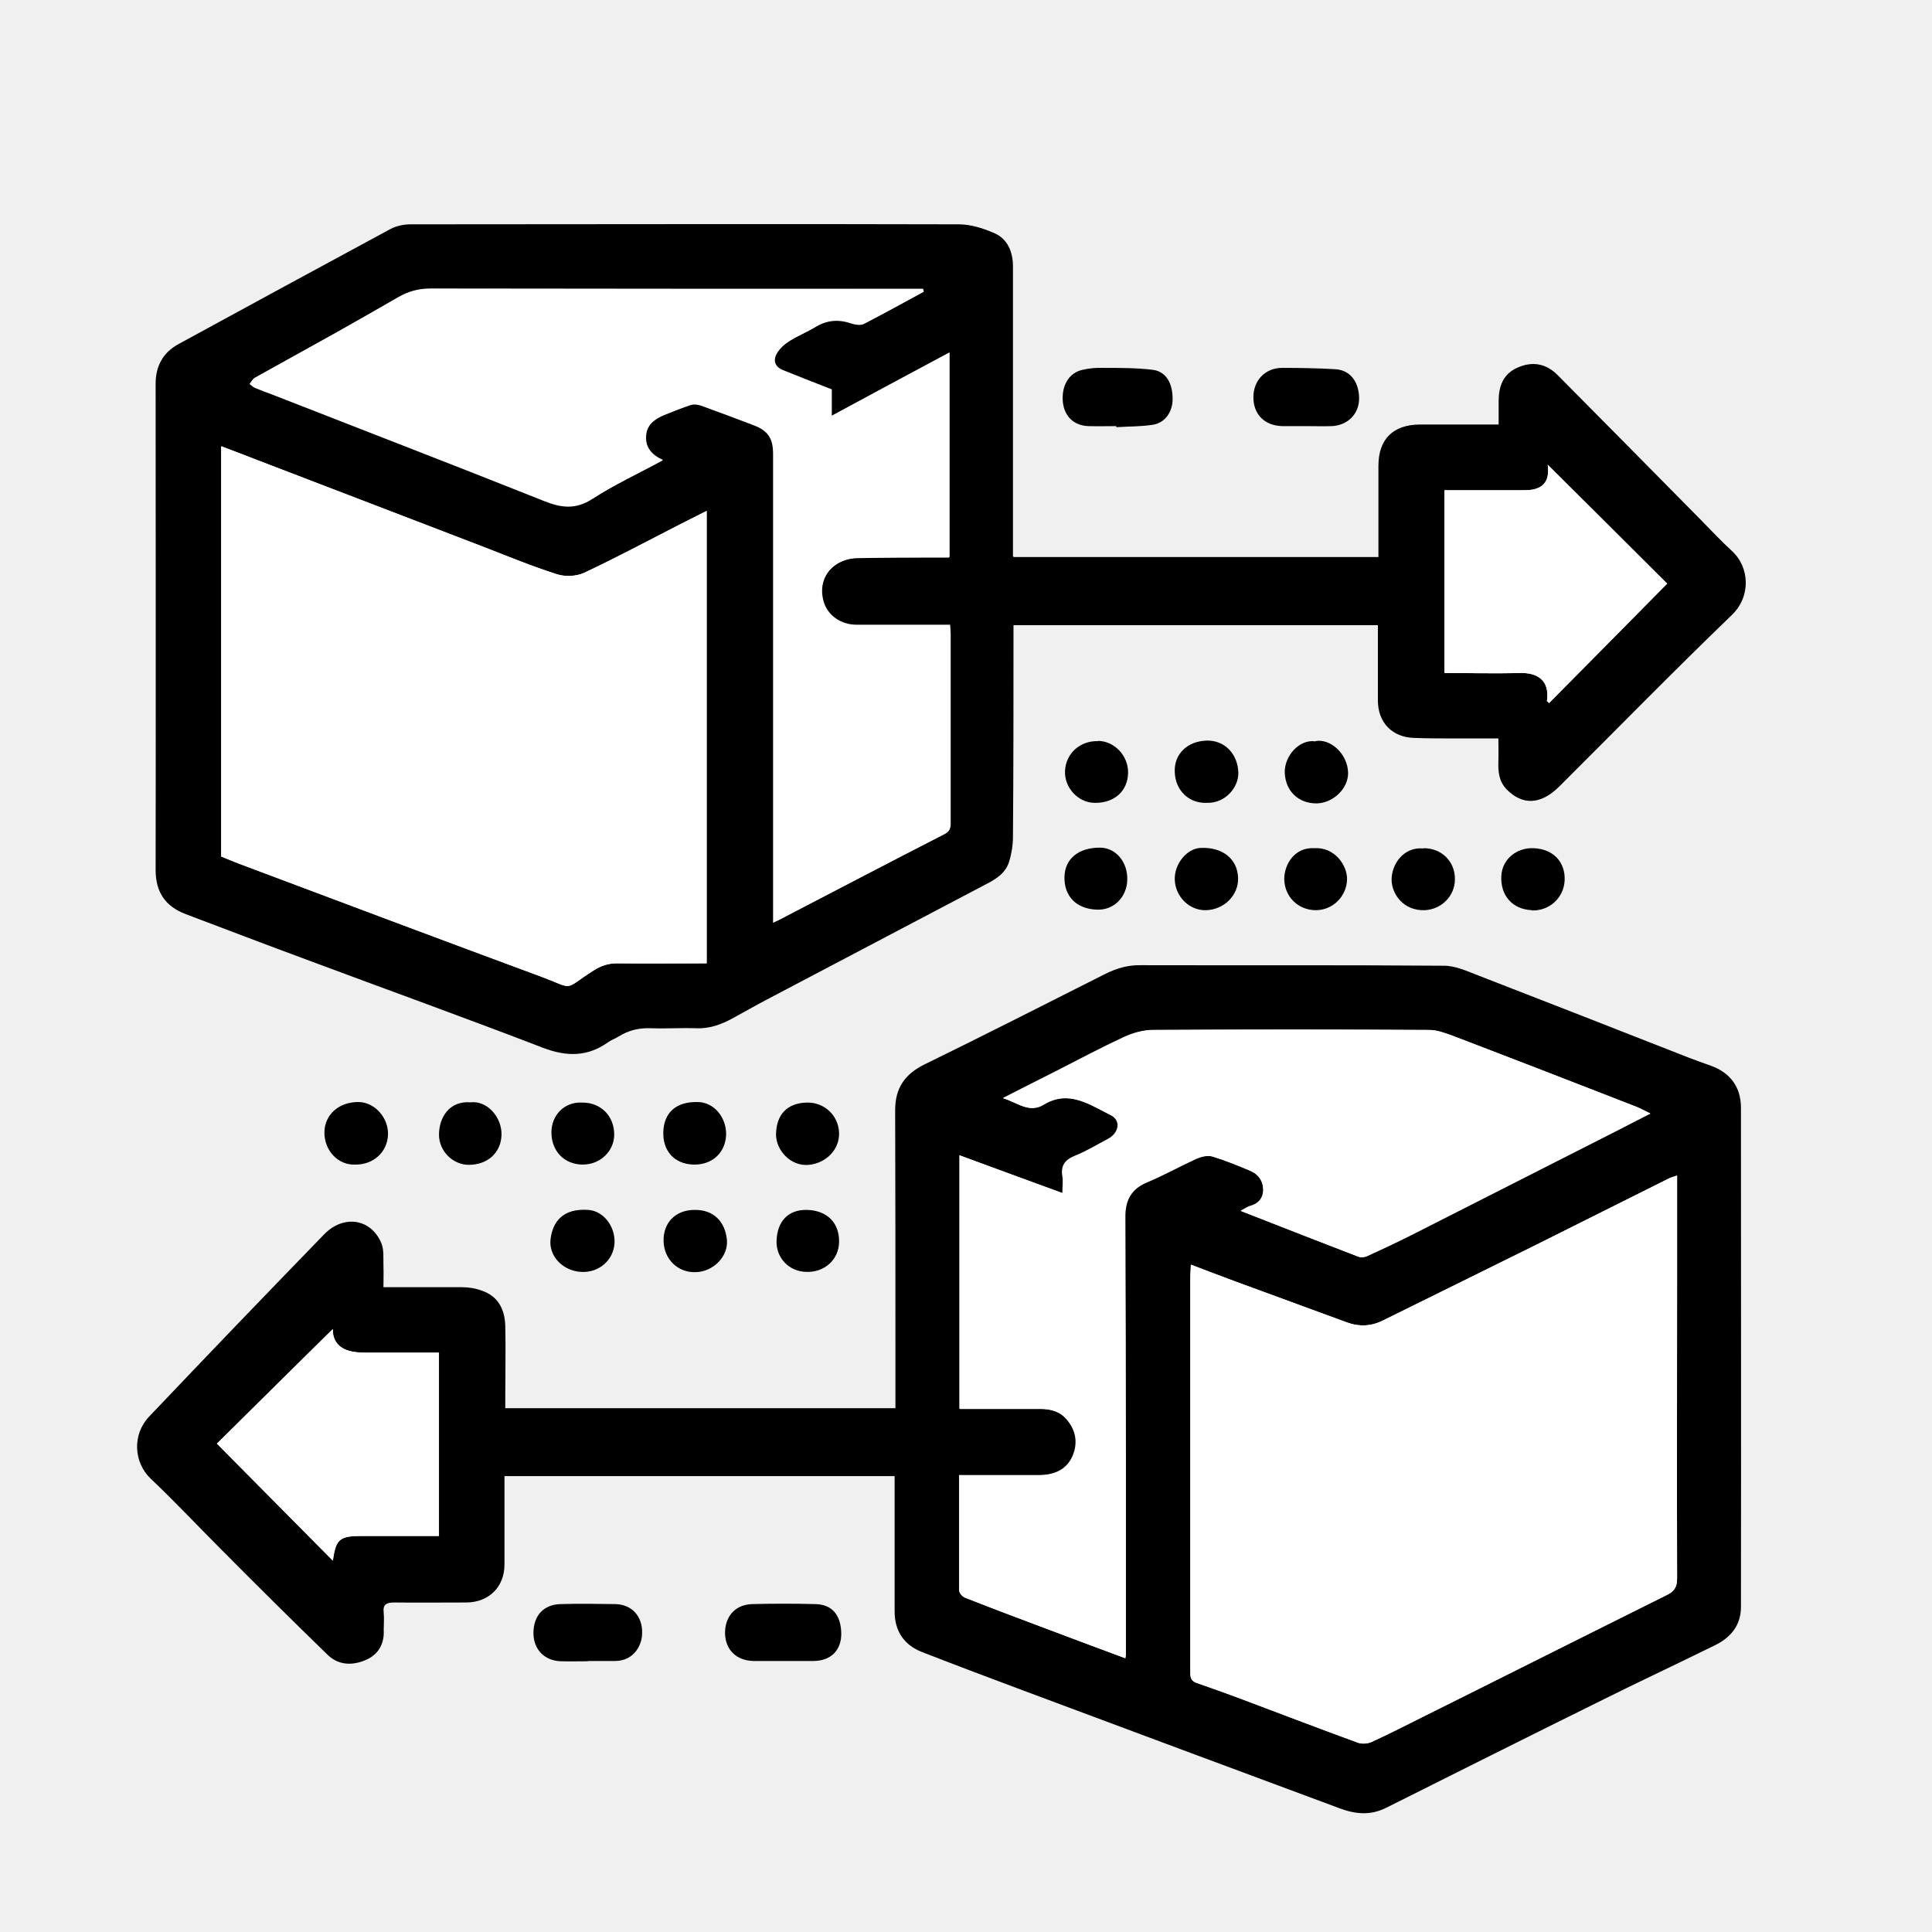
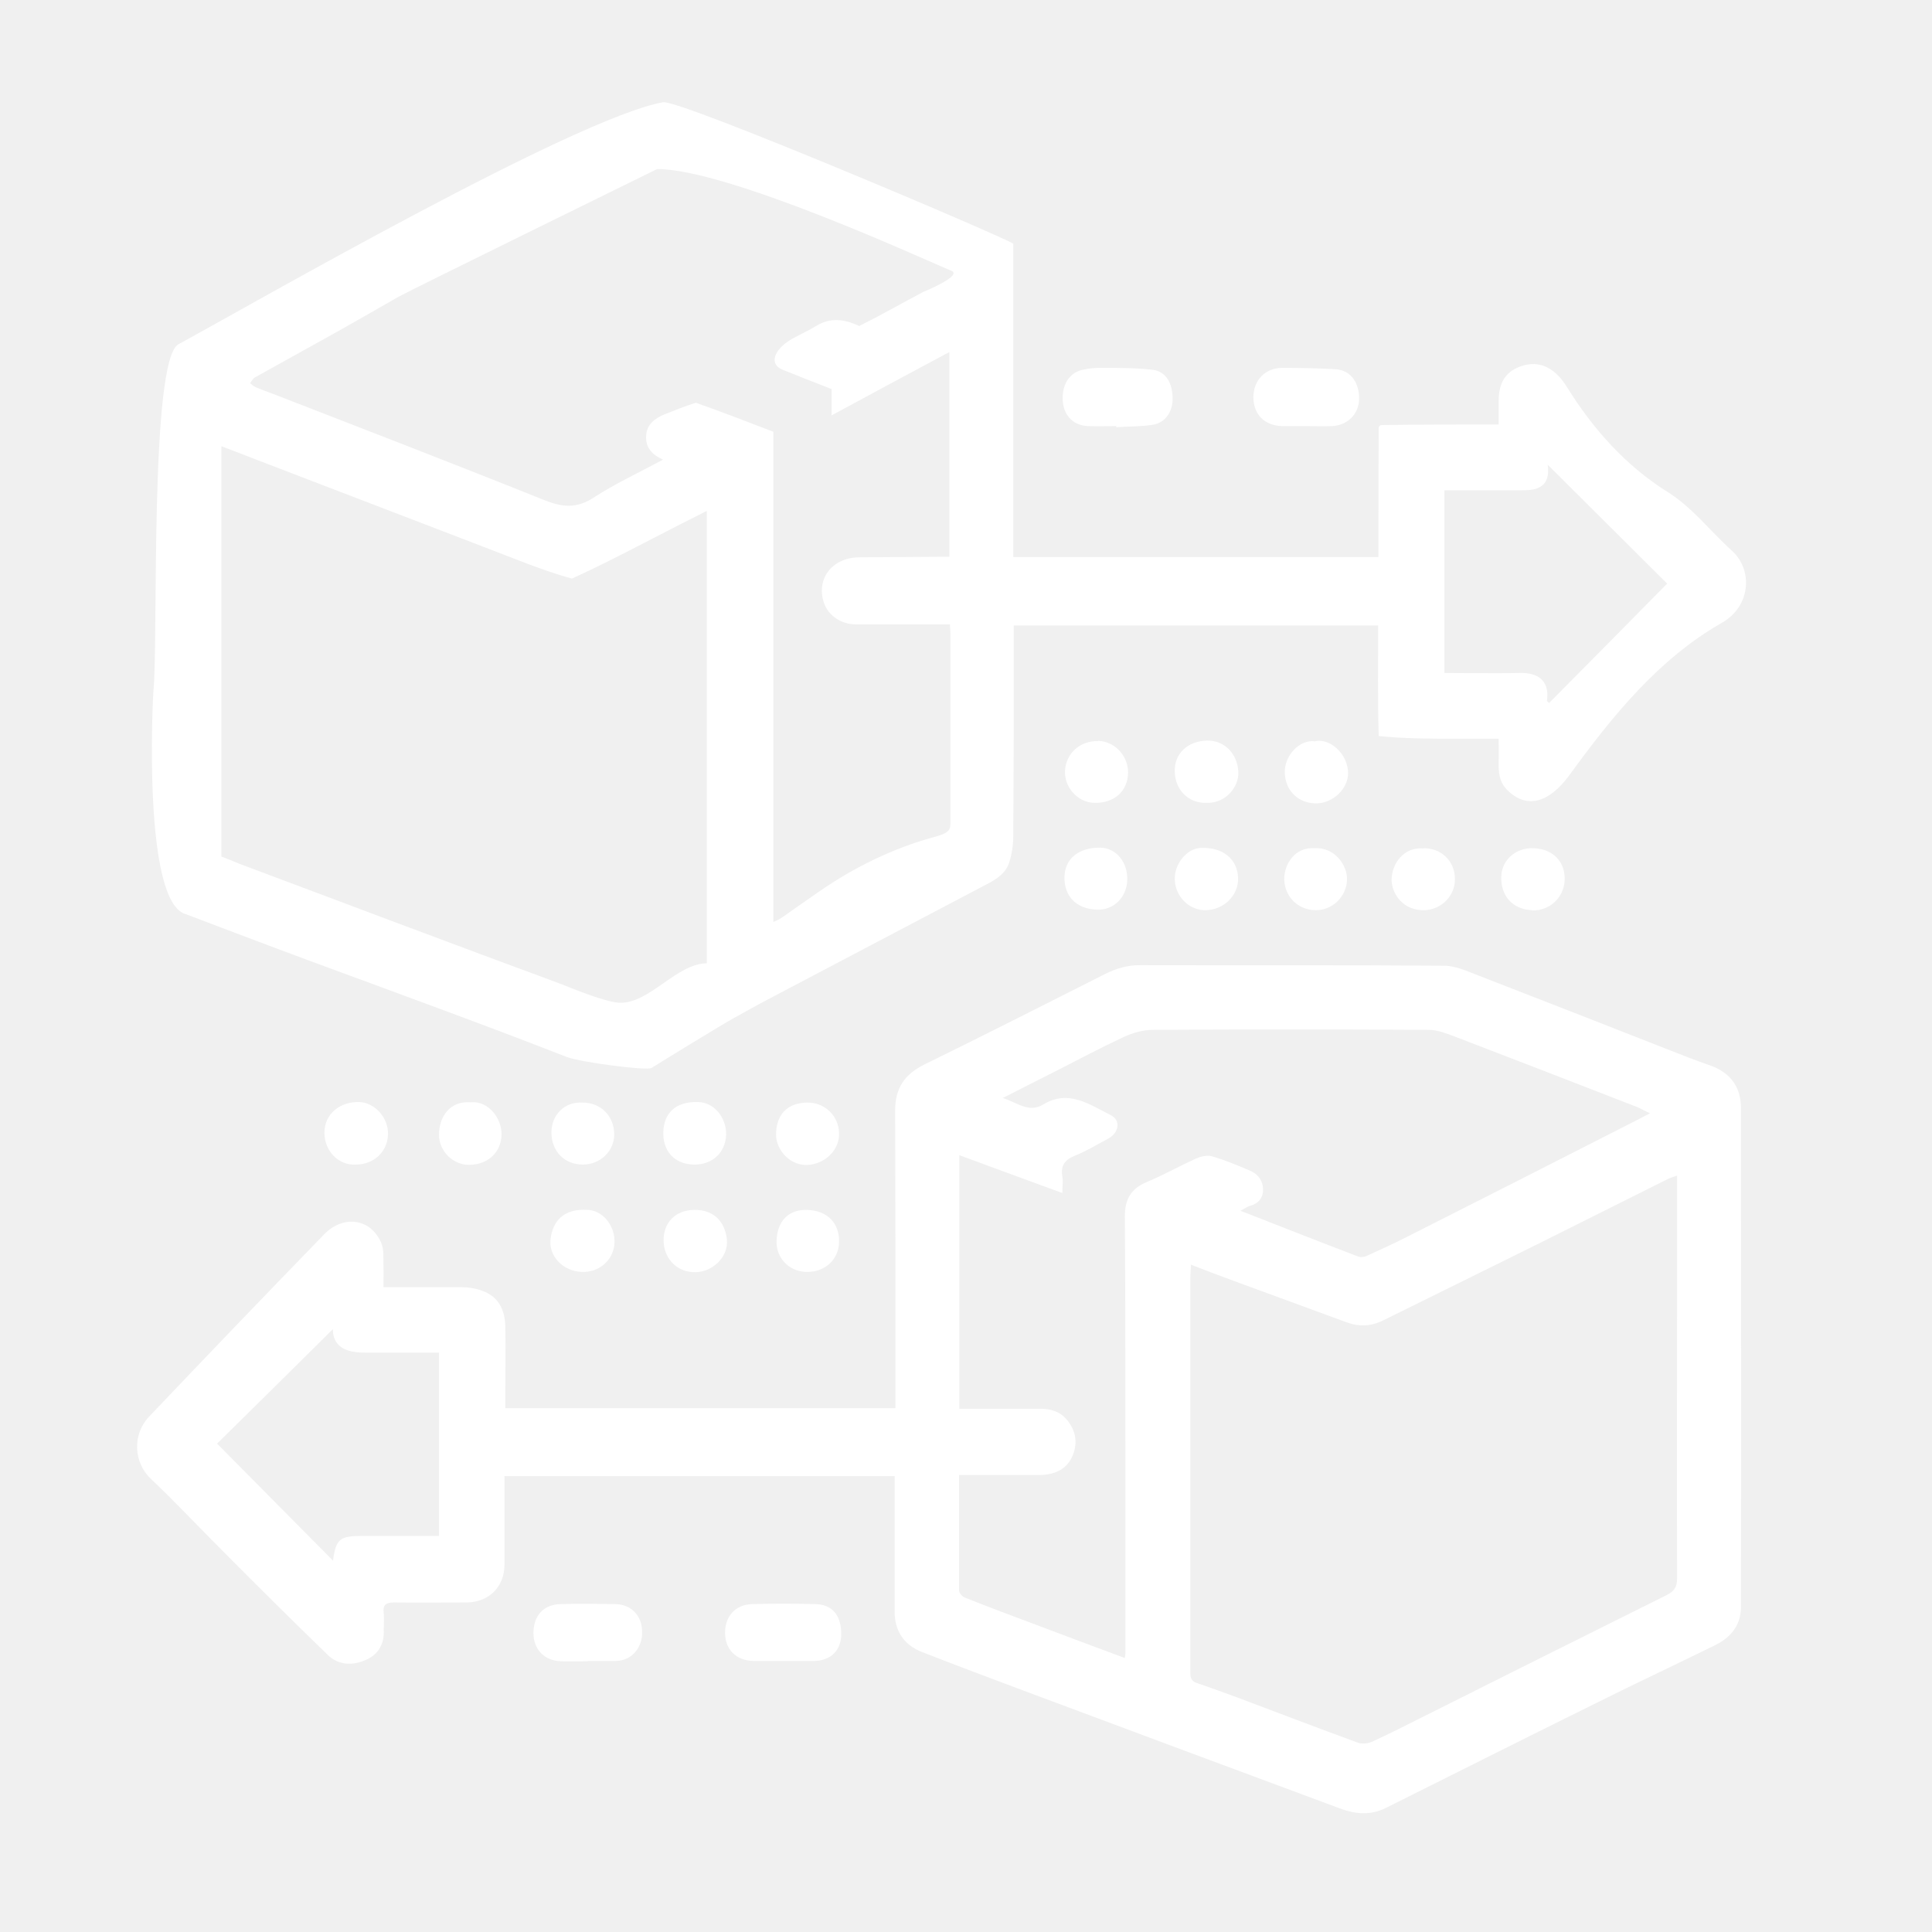
<svg xmlns="http://www.w3.org/2000/svg" id="Layer_1" data-name="Layer 1" viewBox="0 0 72 72">
  <defs>
    <style>
-       .cls-1, .cls-2 {
+       .cls-1 {
+         fill: #fff;
        stroke-width: 0px;
-       }
- 
-       .cls-2 {
-         fill: #fff;
      }
    </style>
  </defs>
-   <path class="cls-1" d="m37.78,20.76h13.59c0-.22,0-.42,0-.63,0-.92,0-1.85,0-2.77,0-.99.54-1.53,1.54-1.54.96,0,1.92,0,2.94,0,0-.3,0-.58,0-.87,0-.54.16-1,.68-1.24.57-.26,1.09-.17,1.53.28,1.8,1.81,3.59,3.63,5.38,5.44.36.37.71.74,1.09,1.09.68.61.73,1.71.01,2.4-2.18,2.1-4.3,4.27-6.44,6.4-.68.67-1.36.7-1.95.1-.29-.3-.32-.65-.31-1.04.01-.28,0-.55,0-.86-.53,0-1.05,0-1.56,0-.53,0-1.05,0-1.58-.02-.81-.02-1.35-.57-1.35-1.39,0-.93,0-1.87,0-2.81h-13.58c0,.17,0,.31,0,.44,0,2.48,0,4.96-.02,7.44,0,.31-.05.63-.14.92-.12.42-.47.65-.84.84-2.73,1.44-5.46,2.87-8.19,4.31-.42.22-.84.46-1.26.69-.42.23-.86.4-1.36.38-.56-.02-1.12.02-1.68,0-.45-.02-.85.07-1.23.31-.13.08-.28.13-.4.22-.77.54-1.54.53-2.41.2-2.91-1.12-5.85-2.18-8.77-3.27-1.52-.56-3.03-1.14-4.54-1.71-.77-.29-1.13-.82-1.13-1.65.01-6.04,0-12.08,0-18.12,0-.64.26-1.15.84-1.47,2.64-1.44,5.27-2.87,7.92-4.3.21-.11.49-.17.73-.17,6.81,0,13.63-.02,20.44,0,.45,0,.92.15,1.33.33.5.22.69.71.69,1.24,0,3.44,0,6.88,0,10.32,0,.15,0,.3,0,.48Zm-11.44,15.14v-16.86c-.37.19-.69.35-1.01.51-1.18.6-2.36,1.23-3.56,1.8-.29.13-.7.15-1.01.05-.92-.29-1.81-.66-2.71-1.01-2.82-1.08-5.65-2.17-8.47-3.25-.44-.17-.87-.34-1.33-.51v15.29c.24.09.45.18.67.27,3.75,1.41,7.5,2.82,11.26,4.21,1.28.48.78.51,1.94-.23.28-.18.55-.27.88-.27,1.11.02,2.22,0,3.35,0Zm8.09-25.03l-.03-.11c-.17,0-.34,0-.51,0-5.95,0-11.89,0-17.84-.01-.44,0-.82.1-1.2.32-.76.44-1.52.87-2.28,1.3-1.02.57-2.04,1.13-3.06,1.7-.08.04-.13.14-.19.22.07.05.13.12.21.15.21.09.43.17.65.25,3.37,1.31,6.75,2.61,10.11,3.96.65.26,1.18.32,1.81-.08.81-.53,1.7-.94,2.61-1.43-.43-.19-.66-.48-.63-.89.02-.42.32-.65.69-.8.33-.13.66-.27,1.01-.38.11-.04.26-.01.37.03.66.24,1.31.48,1.96.73.52.2.72.5.72,1.06,0,5.68,0,11.35,0,17.03,0,.14,0,.27,0,.45.09-.04.14-.06.19-.09,2.06-1.07,4.12-2.15,6.19-3.21.18-.09.22-.2.22-.38,0-2.35,0-4.71,0-7.06,0-.1-.01-.21-.02-.35-.16,0-.29,0-.43,0-1.02,0-2.04,0-3.06,0-.56,0-1.03-.32-1.2-.79-.31-.9.29-1.69,1.29-1.71.99-.01,1.99-.01,2.98-.02.14,0,.27,0,.4,0v-7.63c-1.48.79-2.91,1.56-4.39,2.36v-.98c-.64-.25-1.23-.48-1.82-.72-.31-.12-.37-.37-.23-.62.1-.18.28-.34.46-.46.32-.2.69-.35,1.01-.55.45-.27.89-.28,1.37-.11.13.05.31.06.43,0,.75-.39,1.49-.79,2.23-1.2Zm19.4,7.4v6.81c.95,0,1.88.02,2.8,0,.68-.02,1.13.28,1.02,1.04,0,.01.03.03.08.08,1.47-1.48,2.93-2.96,4.4-4.45-1.47-1.47-2.95-2.93-4.45-4.43.05.41-.02.74-.4.88-.18.07-.39.07-.58.07-.95,0-1.89,0-2.87,0Z" />
+   <path class="cls-1" d="m37.78,20.76h13.59c0-.22,0-.42,0-.63,0-1.39,0-2.79.01-4.18,0-.06.05-.11.11-.11,1.45-.02,2.84-.02,4.36-.02,0-.3,0-.58,0-.87,0-.54.16-1,.68-1.24.72-.33,1.37-.09,1.87.72.96,1.55,2.19,2.93,3.74,3.9.93.58,1.6,1.47,2.4,2.19.78.7.73,2.06-.37,2.69-2.34,1.33-4.09,3.48-5.67,5.66-.8,1.1-1.64,1.27-2.34.56-.29-.3-.32-.65-.31-1.04.01-.28,0-.55,0-.86-.53,0-1.05,0-1.56,0-.97,0-1.94,0-2.91-.1-.04-1.37-.02-2.74-.02-4.12h-13.58c0,.17,0,.31,0,.44,0,2.48,0,4.96-.02,7.44,0,.31-.05.63-.14.92-.12.42-.47.65-.84.84-2.73,1.44-5.46,2.87-8.19,4.31-.42.22-.84.46-1.26.69-.42.23-2.67,1.61-3.05,1.85-.17.11-2.64-.21-3.16-.41-3.2-1.25-6.43-2.42-9.65-3.61-1.52-.56-3.03-1.14-4.54-1.71-1.62-.42-1.24-8.02-1.21-8.36.18-1.76-.15-12.29.93-12.88,2.76-1.5,14.76-8.42,18.06-9.02.61-.11,12.56,4.96,13.05,5.27,0,3.73,0,7.46,0,11.19,0,.15,0,.3,0,.48Zm-11.44,15.14v-16.86c-.37.19-.69.35-1.01.51-1.33.68-2.65,1.39-4.01,2.01,0,0-.01,0-.02,0-1.11-.31-2.17-.76-3.25-1.17-2.82-1.08-5.65-2.17-8.47-3.25-.44-.17-.87-.34-1.33-.51v15.29c.24.09.45.18.67.27,4,1.5,8,3.01,12.01,4.49.23.09,1.66.69,2.18.69,1.11.02,2.11-1.47,3.24-1.47Zm8.09-25.03s1.57-.64.97-.8c-.93-.39-8.27-3.77-10.91-3.77,0,0-9.27,4.55-9.64,4.76-.76.44-1.52.87-2.28,1.3-1.02.57-2.04,1.13-3.06,1.7-.08.04-.13.14-.19.22.07.05.13.12.21.15.21.09.43.17.65.25,3.37,1.31,6.75,2.61,10.11,3.96.65.26,1.18.32,1.81-.08.81-.53,1.7-.94,2.61-1.43-.43-.19-.66-.48-.63-.89.02-.42.32-.65.69-.8.38-.15.77-.31,1.16-.43.97.34,1.93.71,2.89,1.08,0,5.94,0,11.88,0,17.82,0,.14,0,.27,0,.45.37-.17.04.02,1.67-1.11,1.31-.91,2.76-1.63,4.3-2.05.53-.14.63-.24.63-.52,0-2.35,0-4.71,0-7.06,0-.1-.01-.21-.02-.35-.16,0-.29,0-.43,0-1.02,0-2.04,0-3.06,0-.56,0-1.03-.32-1.2-.79-.31-.9.29-1.69,1.29-1.71.99-.01,1.99-.01,2.98-.02.14,0,.27,0,.4,0v-7.63c-1.48.79-2.91,1.56-4.39,2.36v-.98c-.64-.25-1.23-.48-1.82-.72-.31-.12-.37-.37-.23-.62.1-.18.28-.34.46-.46.32-.2.69-.35,1.01-.55.52-.32,1.04-.27,1.61,0,.82-.41,1.61-.86,2.42-1.29Zm19.4,7.4v6.81c.95,0,1.88.02,2.8,0,.68-.02,1.13.28,1.02,1.04,0,.01.03.03.08.08,1.47-1.48,2.93-2.96,4.4-4.45-1.47-1.47-2.95-2.93-4.45-4.43.05.41-.02.74-.4.88-.18.07-.39.07-.58.07-.95,0-1.89,0-2.87,0Z" />
  <path class="cls-1" d="m14.33,47.97c.99,0,1.93,0,2.88,0,.25,0,.51.04.75.13.61.21.85.7.87,1.3.02.89,0,1.78,0,2.67,0,.13,0,.25,0,.41h14.54c0-.79,0-1.56,0-2.33,0-2.93,0-5.85-.01-8.78,0-.82.36-1.34,1.09-1.7,2.25-1.1,4.49-2.24,6.73-3.37.42-.21.85-.34,1.33-.33,3.77.01,7.54-.01,11.31.02.43,0,.87.21,1.29.37,2.61,1.01,5.21,2.03,7.81,3.05.28.11.57.21.85.31.71.26,1.11.79,1.11,1.56,0,6.2.01,12.41,0,18.61,0,.67-.37,1.13-.96,1.42-1.46.72-2.94,1.41-4.4,2.14-2.63,1.3-5.26,2.62-7.88,3.93-.57.28-1.12.23-1.69.02-3.93-1.46-7.86-2.92-11.79-4.39-1.26-.47-2.53-.95-3.79-1.44-.68-.26-1.03-.79-1.03-1.51,0-1.67,0-3.34,0-5.05h-14.54c0,.47,0,.93,0,1.4,0,.63,0,1.26,0,1.9,0,.82-.57,1.4-1.41,1.41-.9,0-1.8.01-2.7,0-.3,0-.43.08-.39.39.02.21,0,.42,0,.63.03.52-.2.91-.64,1.11-.49.22-1.02.23-1.44-.17-1.34-1.3-2.67-2.62-3.99-3.95-.87-.87-1.71-1.77-2.6-2.61-.66-.62-.7-1.66-.08-2.32,1.06-1.11,2.11-2.22,3.17-3.32,1.12-1.16,2.24-2.33,3.36-3.48.71-.73,1.72-.6,2.12.3.12.26.08.59.09.89.01.23,0,.47,0,.78Zm48.17-4.16c-.16.06-.24.08-.31.11-1.63.81-3.25,1.63-4.88,2.44-1.92.95-3.84,1.9-5.77,2.85-.44.22-.89.24-1.35.07-1.39-.51-2.78-1.02-4.17-1.53-.54-.2-1.08-.4-1.64-.62,0,.2-.02.34-.02.48,0,4.92,0,9.83,0,14.75,0,.22.08.31.27.37.5.17.99.35,1.48.53,1.49.56,2.98,1.13,4.48,1.68.15.06.37.04.52-.02.66-.3,1.3-.63,1.94-.95,3.02-1.51,6.03-3.02,9.05-4.52.28-.14.4-.29.4-.62-.01-3.8,0-7.61,0-11.41,0-1.18,0-2.36,0-3.61Zm-16.25,1.32c1.51.59,2.93,1.15,4.37,1.7.09.03.22.02.3-.02.55-.25,1.1-.5,1.64-.78,2.61-1.32,5.22-2.64,7.82-3.97.34-.17.69-.35,1.11-.57-.23-.11-.37-.19-.52-.25-2.26-.88-4.51-1.75-6.78-2.62-.3-.11-.62-.24-.94-.24-3.43-.02-6.86-.02-10.29,0-.36,0-.74.11-1.07.26-.84.39-1.65.82-2.47,1.24-.66.33-1.32.67-2.05,1.04.55.17.97.57,1.51.24.94-.57,1.72,0,2.5.39.41.2.32.67-.09.89-.4.21-.79.45-1.21.62-.38.15-.56.36-.49.78.03.18,0,.37,0,.62-1.31-.48-2.57-.94-3.84-1.41v9.45c1.02,0,2.01,0,3.01,0,.38,0,.73.09,1,.41.35.42.41.89.2,1.37-.23.5-.68.68-1.21.69-.88,0-1.76,0-2.63,0-.12,0-.25,0-.38,0,0,1.47,0,2.88,0,4.3,0,.09.11.22.2.26.93.37,1.86.72,2.8,1.07,1.05.4,2.11.79,3.18,1.19,0-.07.02-.11.02-.15,0-2.39,0-4.78,0-7.16,0-3.05,0-6.11-.02-9.16,0-.62.23-1.03.82-1.27.62-.26,1.21-.59,1.82-.87.18-.08.42-.14.6-.09.49.14.96.34,1.43.54.3.13.48.38.48.71,0,.31-.18.52-.49.6-.1.03-.18.09-.35.18Zm-29.9,5.28c-.15,0-.27,0-.4,0-.76,0-1.52,0-2.28,0-.23,0-.47-.01-.69-.08-.43-.13-.59-.47-.57-.8-1.43,1.42-2.9,2.87-4.32,4.27,1.43,1.44,2.87,2.9,4.32,4.36.11-.81.25-.92,1.09-.92.46,0,.91,0,1.37,0,.49,0,.98,0,1.49,0v-6.83Z" />
  <path class="cls-1" d="m29.19,61.9c-.37,0-.75,0-1.12,0-.63-.02-1.03-.41-1.05-1.02-.01-.63.37-1.08,1.01-1.1.78-.02,1.57-.02,2.35,0,.61.01.94.38.97,1.04.03.68-.39,1.08-1.04,1.08-.37,0-.75,0-1.12,0h0Z" />
  <path class="cls-1" d="m41.61,15.88c-.35,0-.7.01-1.05,0-.54-.02-.89-.36-.95-.89-.06-.61.22-1.1.74-1.21.26-.06.53-.08.79-.07.6,0,1.21,0,1.81.07.5.06.75.49.75,1.09,0,.48-.28.89-.74.96-.45.07-.91.06-1.36.09,0-.01,0-.02,0-.03Z" />
  <path class="cls-1" d="m21.92,61.91c-.34,0-.68.01-1.02,0-.62-.02-1.02-.45-1.02-1.05,0-.65.38-1.07,1.02-1.08.68-.02,1.35-.01,2.03,0,.61.01,1.02.45,1,1.09,0,.43-.3,1.03-1.01,1.03-.34,0-.68,0-1.02,0,0,0,0,0,0,0Z" />
  <path class="cls-1" d="m48.66,15.88c-.29,0-.58,0-.88,0-.66-.02-1.07-.44-1.07-1.08,0-.62.44-1.09,1.07-1.09.66,0,1.33.01,1.99.05.61.04.88.55.88,1.09,0,.58-.43,1-1.01,1.03-.33.01-.65,0-.98,0Z" />
  <path class="cls-1" d="m13.24,43.4c-.64.03-1.15-.52-1.15-1.19,0-.68.56-1.16,1.3-1.14.58.02,1.09.59,1.07,1.21-.02.65-.54,1.13-1.22,1.12Z" />
  <path class="cls-1" d="m25.84,43.4c-.71-.02-1.15-.51-1.12-1.23.03-.72.49-1.12,1.28-1.1.6,0,1.08.57,1.06,1.23-.03.67-.53,1.12-1.22,1.1Z" />
  <path class="cls-1" d="m21.65,47.4c-.68-.04-1.22-.6-1.13-1.24.08-.61.44-1.14,1.41-1.07.56.04,1.01.62.97,1.25-.04.63-.59,1.1-1.24,1.06Z" />
  <path class="cls-1" d="m57.09,33.92c-.72-.03-1.18-.54-1.14-1.28.03-.61.56-1.06,1.21-1.03.72.03,1.18.51,1.15,1.2-.03.65-.57,1.14-1.22,1.12Z" />
  <path class="cls-1" d="m44.96,29.92c-.65.02-1.16-.46-1.18-1.15-.03-.67.47-1.15,1.19-1.17.66-.02,1.16.49,1.18,1.2.01.53-.47,1.14-1.18,1.12Z" />
  <path class="cls-1" d="m30.06,41.09c.66-.02,1.19.48,1.21,1.13.02.63-.5,1.13-1.12,1.19-.69.07-1.23-.55-1.23-1.13.01-.73.4-1.17,1.14-1.19Z" />
  <path class="cls-1" d="m25.92,47.41c-.66.02-1.17-.48-1.19-1.15-.02-.69.44-1.16,1.13-1.17.74-.02,1.16.44,1.23,1.11.06.63-.52,1.2-1.17,1.21Z" />
  <path class="cls-1" d="m49.02,27.62c.55-.11,1.21.47,1.22,1.19,0,.58-.55,1.11-1.16,1.13-.68.01-1.17-.45-1.2-1.13-.03-.62.54-1.28,1.15-1.18Z" />
  <path class="cls-1" d="m42.01,32.8c-.02.64-.51,1.13-1.14,1.1-.76-.03-1.22-.5-1.2-1.23.02-.68.54-1.09,1.34-1.08.58.01,1.02.54,1,1.2Z" />
  <path class="cls-1" d="m17.54,41.08c.62-.07,1.17.56,1.15,1.22-.02.65-.51,1.11-1.22,1.11-.6,0-1.11-.52-1.11-1.12,0-.65.39-1.27,1.17-1.21Z" />
  <path class="cls-1" d="m53.06,31.61c.67,0,1.17.5,1.16,1.16,0,.63-.51,1.12-1.12,1.15-.79.03-1.23-.59-1.24-1.13,0-.58.44-1.24,1.19-1.17Z" />
  <path class="cls-1" d="m44.95,33.92c-.62.02-1.15-.5-1.17-1.14-.02-.58.45-1.16.96-1.18.82-.04,1.38.41,1.4,1.12.02.64-.52,1.18-1.19,1.2Z" />
  <path class="cls-1" d="m21.71,41.09c.68,0,1.18.5,1.18,1.19,0,.62-.52,1.12-1.17,1.12-.69,0-1.17-.5-1.17-1.2,0-.62.46-1.15,1.16-1.11Z" />
  <path class="cls-1" d="m30.08,45.09c.75.02,1.21.49,1.19,1.21-.02.65-.54,1.12-1.22,1.1-.64-.01-1.13-.52-1.11-1.15.02-.75.45-1.18,1.14-1.16Z" />
  <path class="cls-1" d="m40.92,27.61c.62.01,1.13.56,1.12,1.19-.01.68-.51,1.13-1.24,1.12-.62,0-1.14-.57-1.11-1.19.03-.65.56-1.13,1.23-1.11Z" />
  <path class="cls-1" d="m48.98,31.61c.75-.05,1.23.63,1.22,1.16-.01.63-.53,1.15-1.16,1.15-.66,0-1.17-.5-1.18-1.16,0-.55.39-1.2,1.13-1.15Z" />
-   <path class="cls-2" d="m26.34,35.9c-1.13,0-2.24,0-3.35,0-.33,0-.6.09-.88.27-1.16.74-.66.71-1.94.23-3.76-1.39-7.5-2.8-11.26-4.21-.22-.08-.43-.17-.67-.27v-15.29c.45.17.89.34,1.33.51,2.82,1.08,5.65,2.17,8.47,3.25.9.35,1.8.72,2.71,1.01.3.1.72.08,1.01-.05,1.2-.56,2.38-1.19,3.56-1.8.32-.16.64-.32,1.01-.51v16.86Z" />
-   <path class="cls-2" d="m34.43,10.87c-.74.4-1.48.81-2.23,1.2-.11.06-.3.04-.43,0-.48-.17-.92-.16-1.37.11-.33.2-.69.34-1.01.55-.18.11-.35.28-.46.46-.14.26-.08.5.23.62.59.23,1.19.47,1.82.72v.98c1.48-.8,2.91-1.56,4.39-2.36v7.63c-.13,0-.27,0-.4,0-.99,0-1.99,0-2.98.02-1,.01-1.6.81-1.29,1.71.16.47.64.79,1.2.79,1.02,0,2.04,0,3.06,0,.14,0,.28,0,.43,0,0,.14.02.24.02.35,0,2.35,0,4.71,0,7.06,0,.18-.04.29-.22.38-2.07,1.06-4.13,2.14-6.19,3.21-.05.02-.1.04-.19.09,0-.18,0-.32,0-.45,0-5.68,0-11.35,0-17.03,0-.57-.19-.86-.72-1.06-.65-.25-1.3-.49-1.96-.73-.11-.04-.26-.06-.37-.03-.34.11-.67.24-1.01.38-.37.15-.67.38-.69.8-.02.41.2.7.63.89-.9.49-1.79.9-2.61,1.43-.63.41-1.16.34-1.81.08-3.36-1.34-6.74-2.64-10.11-3.96-.22-.08-.43-.16-.65-.25-.08-.03-.14-.1-.21-.15.06-.07.11-.17.19-.22,1.02-.57,2.04-1.13,3.06-1.7.76-.43,1.52-.86,2.28-1.3.37-.21.76-.32,1.2-.32,5.95.01,11.89,0,17.84.01.17,0,.34,0,.51,0l.03.11Z" />
-   <path class="cls-2" d="m53.83,18.27c.98,0,1.93,0,2.87,0,.2,0,.41,0,.58-.07.38-.14.45-.48.4-.88,1.51,1.5,2.98,2.96,4.45,4.43-1.47,1.49-2.94,2.97-4.4,4.45-.05-.05-.08-.07-.08-.08.11-.76-.35-1.06-1.02-1.04-.92.03-1.84,0-2.8,0v-6.81Z" />
-   <path class="cls-2" d="m62.5,43.81c0,1.25,0,2.43,0,3.61,0,3.8-.01,7.61,0,11.41,0,.33-.12.49-.4.62-3.02,1.5-6.03,3.02-9.05,4.52-.64.32-1.29.65-1.94.95-.15.07-.37.08-.52.02-1.5-.55-2.99-1.12-4.48-1.68-.49-.18-.98-.36-1.48-.53-.19-.06-.27-.15-.27-.37,0-4.92,0-9.83,0-14.75,0-.14.01-.28.02-.48.57.21,1.1.42,1.64.62,1.39.51,2.78,1.02,4.17,1.53.46.17.91.15,1.35-.07,1.92-.95,3.85-1.9,5.77-2.85,1.63-.81,3.25-1.63,4.88-2.44.07-.04.15-.06.31-.11Z" />
-   <path class="cls-2" d="m46.25,45.13c.17-.09.25-.16.35-.18.31-.09.48-.29.49-.6,0-.33-.17-.58-.48-.71-.47-.2-.94-.39-1.43-.54-.18-.05-.42.01-.6.09-.61.28-1.2.61-1.82.87-.59.24-.82.66-.82,1.27.01,3.05.02,6.11.02,9.16,0,2.39,0,4.78,0,7.16,0,.04,0,.09-.02.15-1.07-.4-2.13-.79-3.18-1.19-.94-.35-1.87-.71-2.8-1.07-.09-.04-.2-.17-.2-.26-.01-1.42,0-2.83,0-4.3.14,0,.26,0,.38,0,.88,0,1.76,0,2.63,0,.52,0,.98-.19,1.21-.69.22-.48.15-.95-.2-1.37-.26-.32-.61-.41-1-.41-.99,0-1.99,0-3.01,0v-9.45c1.27.47,2.53.93,3.84,1.41,0-.26.03-.44,0-.62-.07-.41.11-.63.49-.78.42-.17.81-.41,1.21-.62.42-.22.5-.69.09-.89-.78-.38-1.56-.96-2.5-.39-.54.33-.96-.07-1.51-.24.73-.37,1.39-.71,2.05-1.04.82-.42,1.63-.85,2.47-1.24.33-.15.71-.26,1.07-.26,3.43-.02,6.86-.02,10.29,0,.31,0,.64.13.94.24,2.26.86,4.52,1.74,6.78,2.62.15.06.29.14.52.25-.42.21-.76.39-1.11.57-2.61,1.32-5.21,2.65-7.82,3.97-.54.27-1.09.53-1.64.78-.09.04-.22.05-.3.02-1.43-.55-2.86-1.11-4.37-1.7Z" />
-   <path class="cls-2" d="m16.35,50.41v6.83c-.51,0-1,0-1.49,0-.46,0-.91,0-1.37,0-.84,0-.98.12-1.09.92-1.45-1.46-2.89-2.92-4.32-4.36,1.42-1.4,2.88-2.86,4.32-4.27-.02.33.14.67.57.8.22.07.46.08.69.08.76,0,1.52,0,2.28,0,.13,0,.25,0,.4,0Z" />
</svg>
